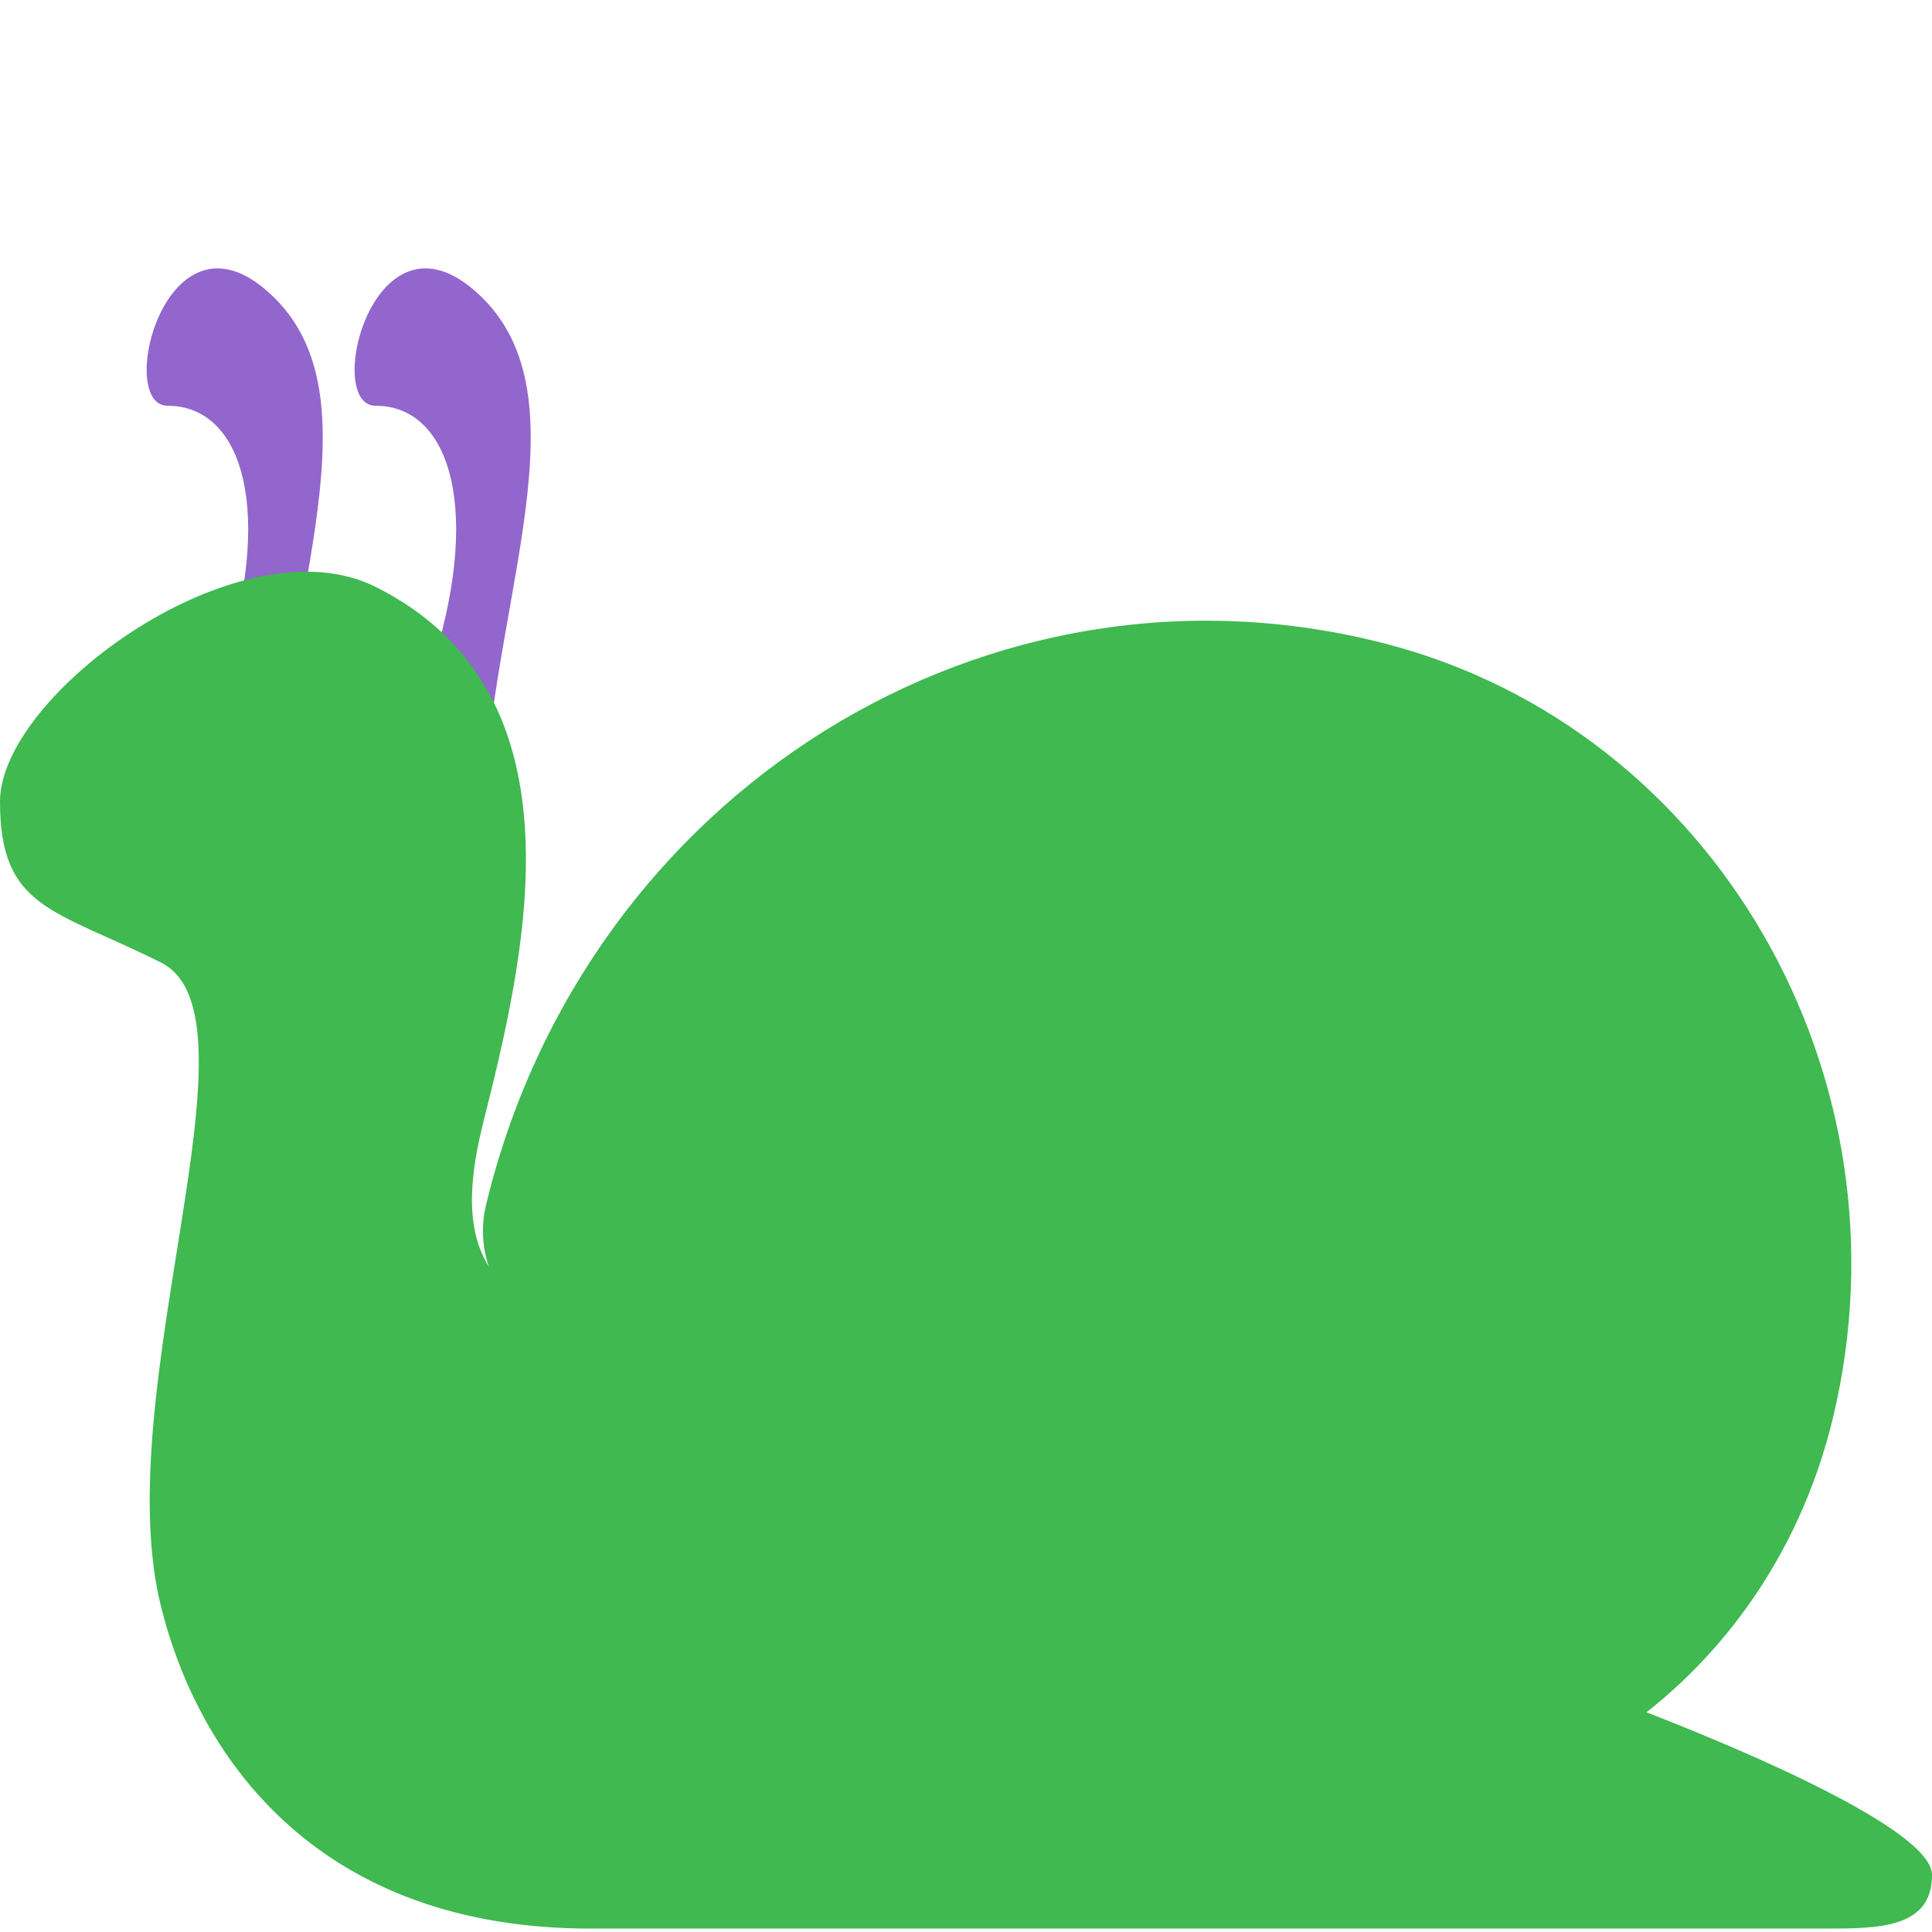
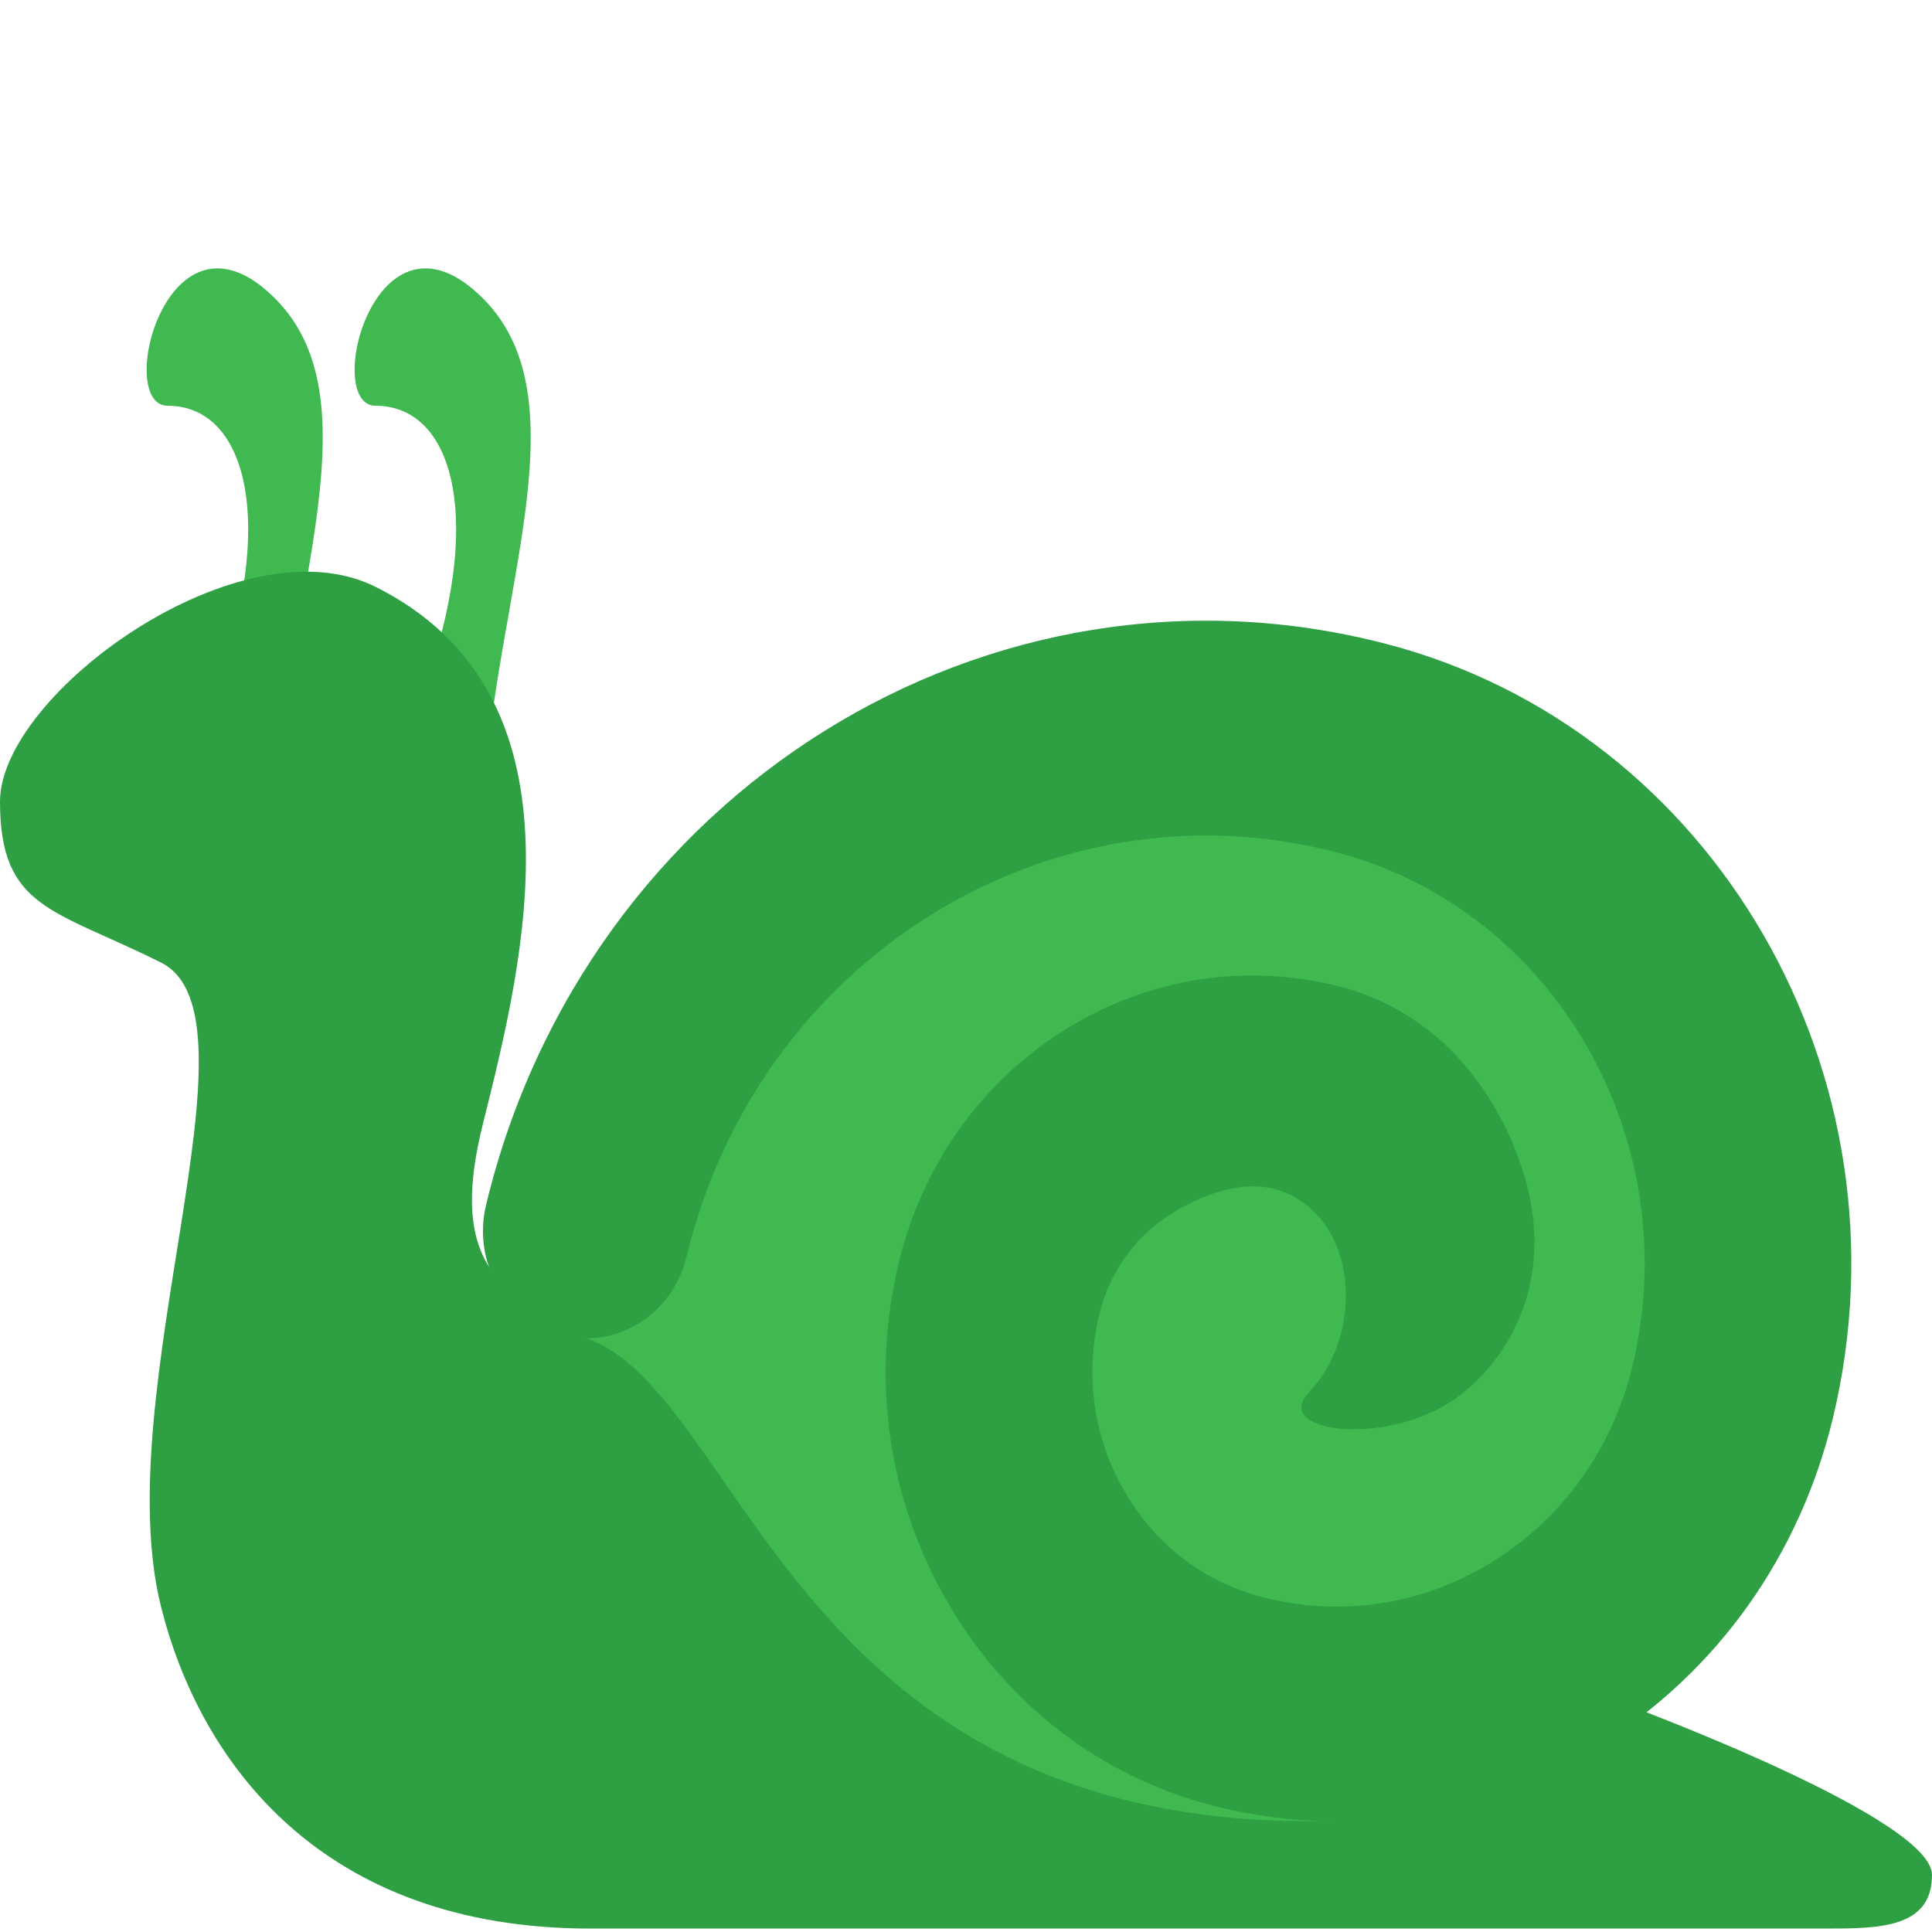
<svg xmlns="http://www.w3.org/2000/svg" viewBox="0 0 36 36">
-   <path fill="#9266CC" d="M9 15.561c0-4 2-8 0-10s-3 2-2 2c1.414 0 2 2 1 5s1 3.999 1 3zm-3.875 0c0-4 2-8 0-10s-3 2-2 2c1.414 0 2 2 1 5s1 3.999 1 3z" />
-   <path fill="#3fb950" d="M36 34.936c0 1-1 1-2 1H11c-5 0-7.272-3.09-8-6-1-4 2-11 0-12s-3-1-3-3 4.47-5.265 7-4c4 2 2.767 6.932 2 10-.88 3.522 1.115 3.594 5 5 4.94 1.787 12.32 4.44 14 5 3 1 8 3 8 4z" />
+   <path fill="#3fb950" d="M9 15.561c0-4 2-8 0-10s-3 2-2 2c1.414 0 2 2 1 5s1 3.999 1 3zm-3.875 0c0-4 2-8 0-10s-3 2-2 2c1.414 0 2 2 1 5s1 3.999 1 3z" />
+   <path fill="#2ea043" d="M36 34.936c0 1-1 1-2 1H11c-5 0-7.272-3.09-8-6-1-4 2-11 0-12s-3-1-3-3 4.47-5.265 7-4c4 2 2.767 6.932 2 10-.88 3.522 1.115 3.594 5 5 4.94 1.787 12.32 4.44 14 5 3 1 8 3 8 4z" />
  <path fill="#3fb950" d="M10.925 24.935c2.887 1 3.849 9 13.472 9 6.377 0 8.66-5.479 8.66-11 0-5.523-5.17-10-11.547-10-6.377.001-11.498 11.684-10.585 12z" />
-   <path fill="#3fb950" d="M24.914 33.938c1.708 0 3.389-.48 4.892-1.418 2.185-1.361 3.729-3.527 4.348-6.098 1.53-6.363-2.206-12.834-8.329-14.425-7.393-1.923-14.919 2.768-16.768 10.455-.258 1.072.369 2.158 1.399 2.426 1.027.271 2.076-.383 2.335-1.455 1.334-5.546 6.761-8.93 12.1-7.544 4.063 1.056 6.544 5.351 5.528 9.574-.369 1.533-1.29 2.826-2.594 3.639-1.305.812-2.836 1.051-4.311.666-1.08-.279-1.991-.98-2.564-1.973-.572-.994-.74-2.158-.469-3.281.19-.795.668-1.465 1.344-1.887.676-.421 1.527-.707 2.234-.345 1.298.665 1.298 2.665.336 3.665-.752.781 1.604 1.065 2.887 0 1.15-.955 1.645-2.492 1.068-4.199-.581-1.724-1.805-2.942-3.358-3.347-1.762-.458-3.59-.176-5.148.797-1.557.971-2.657 2.515-3.098 4.347-.519 2.158-.199 4.398.903 6.307 1.103 1.91 2.853 3.258 4.931 3.797.775.199 1.558.299 2.334.299z" />
+   <path fill="#2ea043" d="M24.914 33.938c1.708 0 3.389-.48 4.892-1.418 2.185-1.361 3.729-3.527 4.348-6.098 1.53-6.363-2.206-12.834-8.329-14.425-7.393-1.923-14.919 2.768-16.768 10.455-.258 1.072.369 2.158 1.399 2.426 1.027.271 2.076-.383 2.335-1.455 1.334-5.546 6.761-8.93 12.1-7.544 4.063 1.056 6.544 5.351 5.528 9.574-.369 1.533-1.29 2.826-2.594 3.639-1.305.812-2.836 1.051-4.311.666-1.08-.279-1.991-.98-2.564-1.973-.572-.994-.74-2.158-.469-3.281.19-.795.668-1.465 1.344-1.887.676-.421 1.527-.707 2.234-.345 1.298.665 1.298 2.665.336 3.665-.752.781 1.604 1.065 2.887 0 1.15-.955 1.645-2.492 1.068-4.199-.581-1.724-1.805-2.942-3.358-3.347-1.762-.458-3.59-.176-5.148.797-1.557.971-2.657 2.515-3.098 4.347-.519 2.158-.199 4.398.903 6.307 1.103 1.91 2.853 3.258 4.931 3.797.775.199 1.558.299 2.334.299z" />
</svg>
